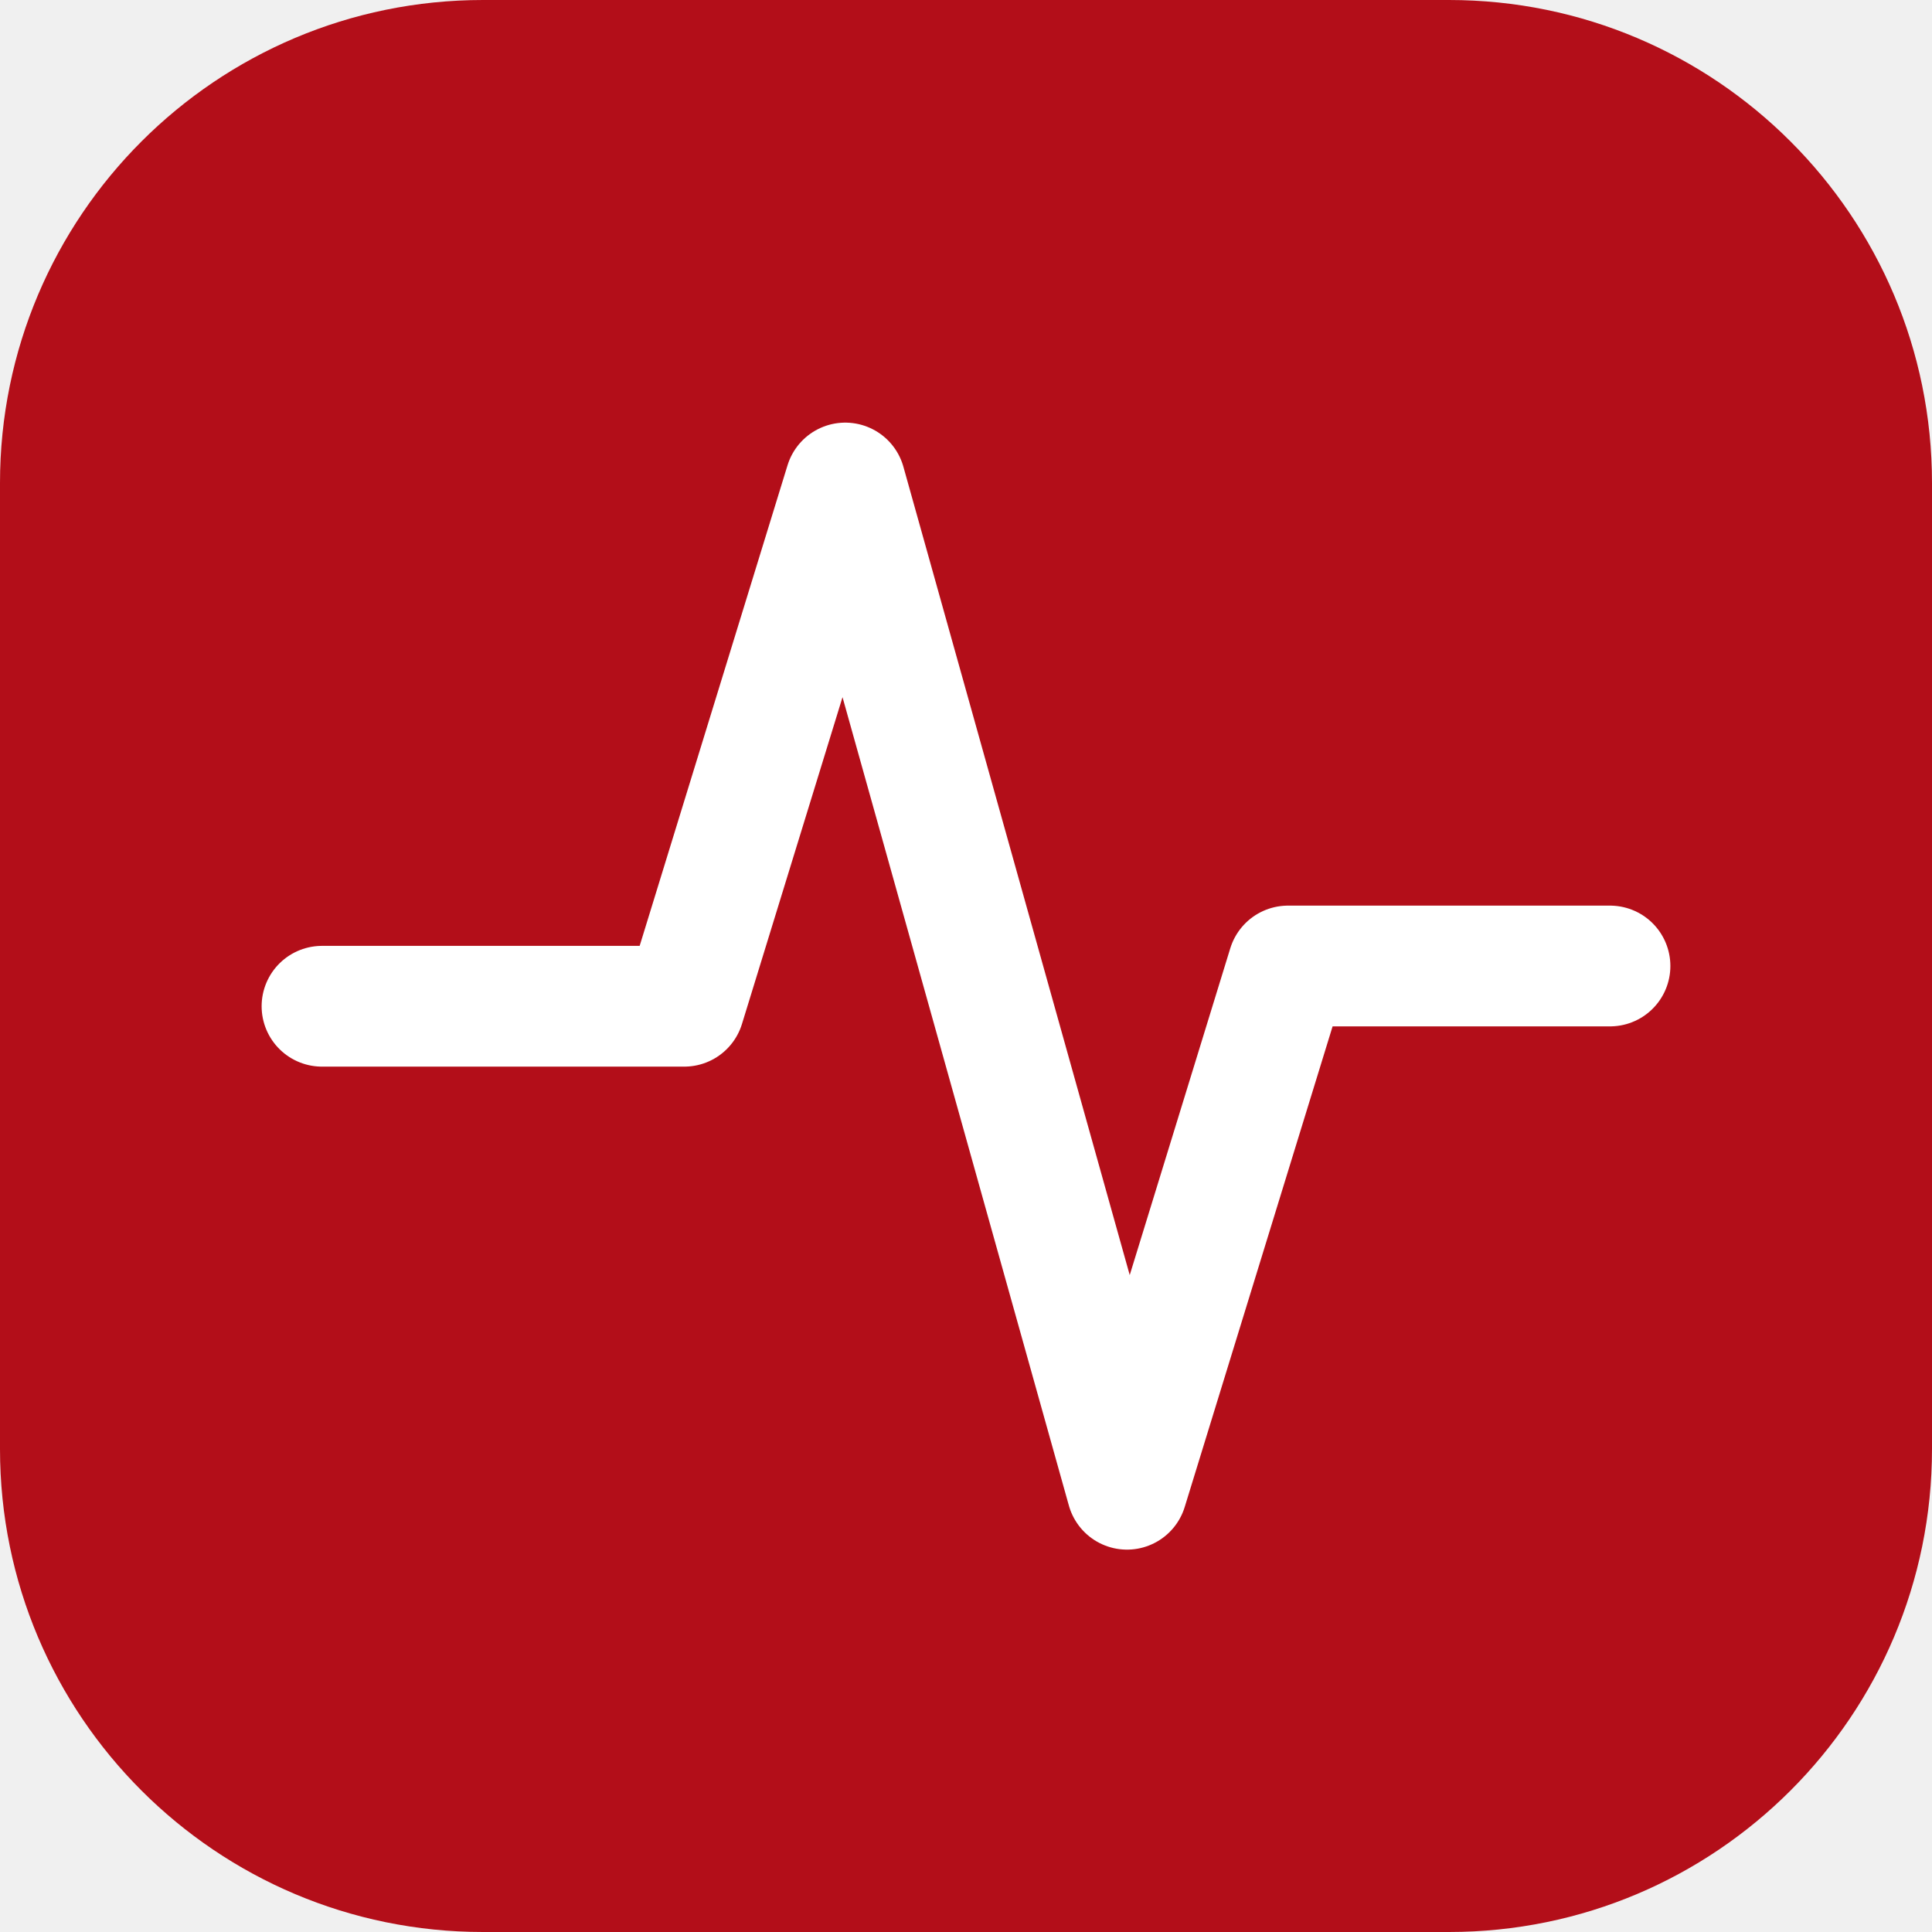
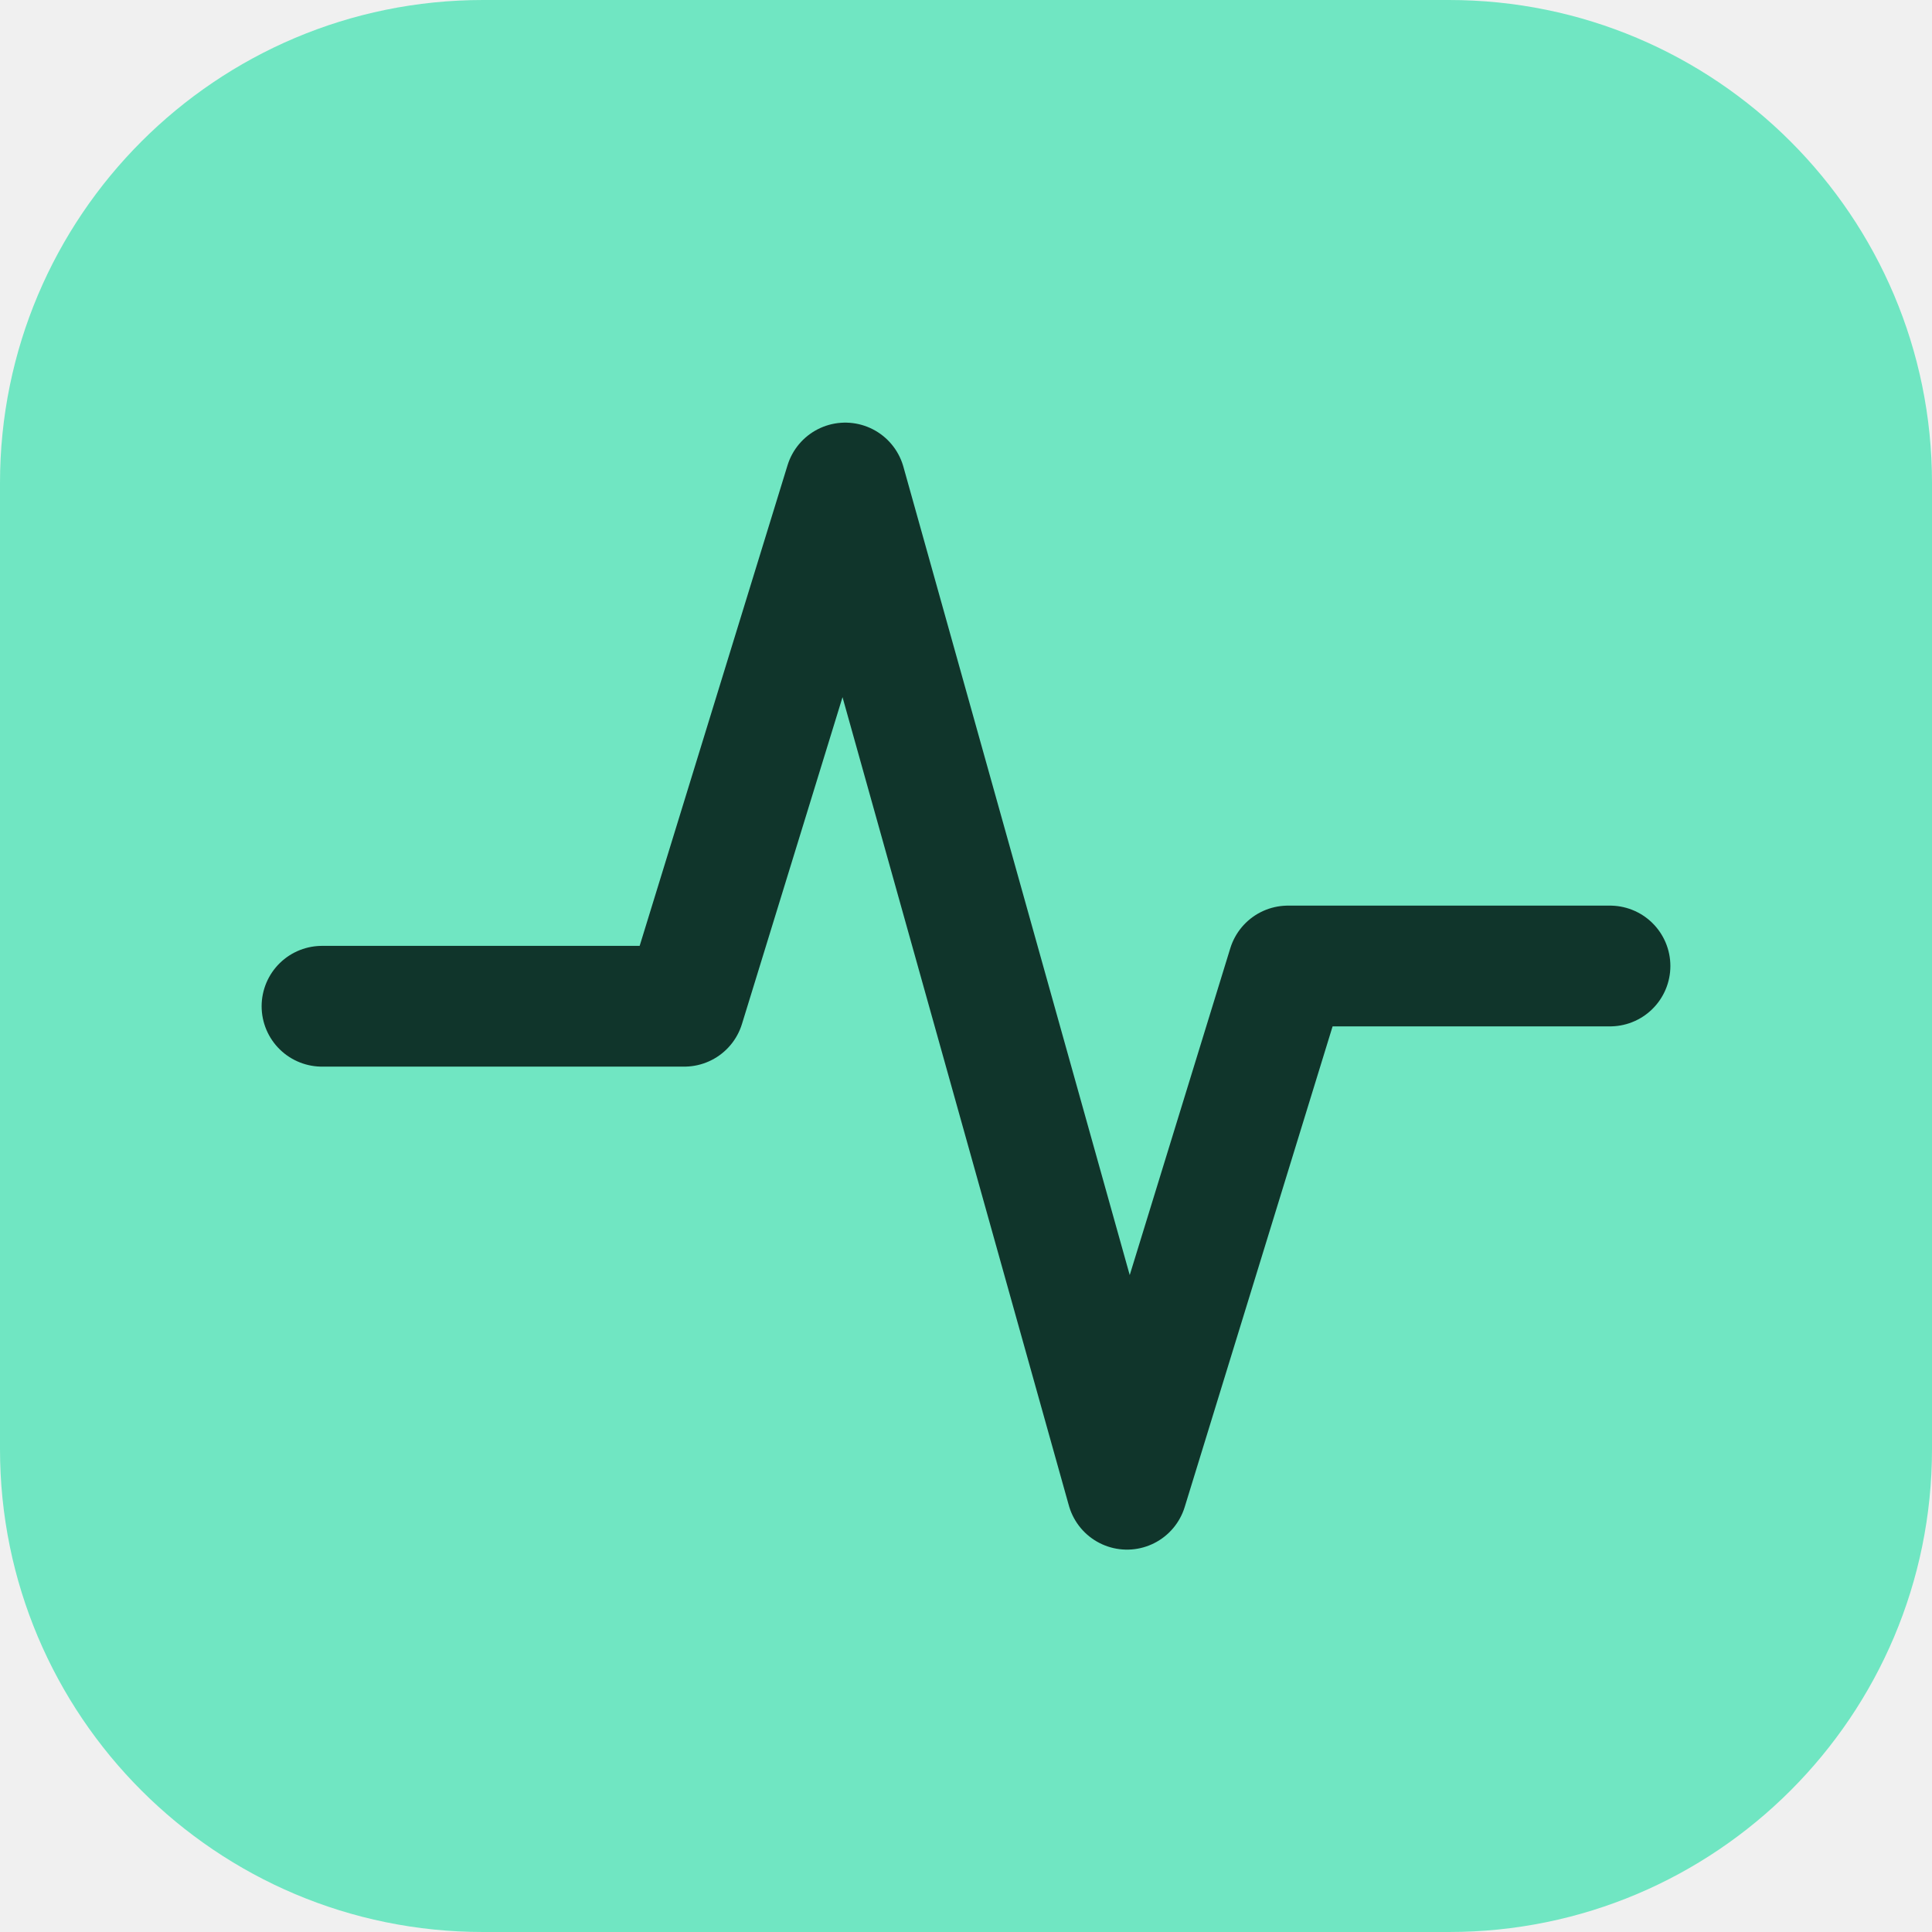
<svg xmlns="http://www.w3.org/2000/svg" viewBox="0 0 48 48" fill="none">
-   <rect width="48" height="48" rx="12" fill="#b30e19" />
-   <path d="M8 25h9l4-13 7 25 4-13h8" stroke="#fff" stroke-width="3" stroke-linejoin="round" stroke-linecap="round" />
+   <rect width="48" height="48" rx="12" fill="#70e6c2" />
+   <path d="M8 25h9l4-13 7 25 4-13h8" stroke="#10352b" stroke-width="3" stroke-linejoin="round" stroke-linecap="round" />
</svg>
